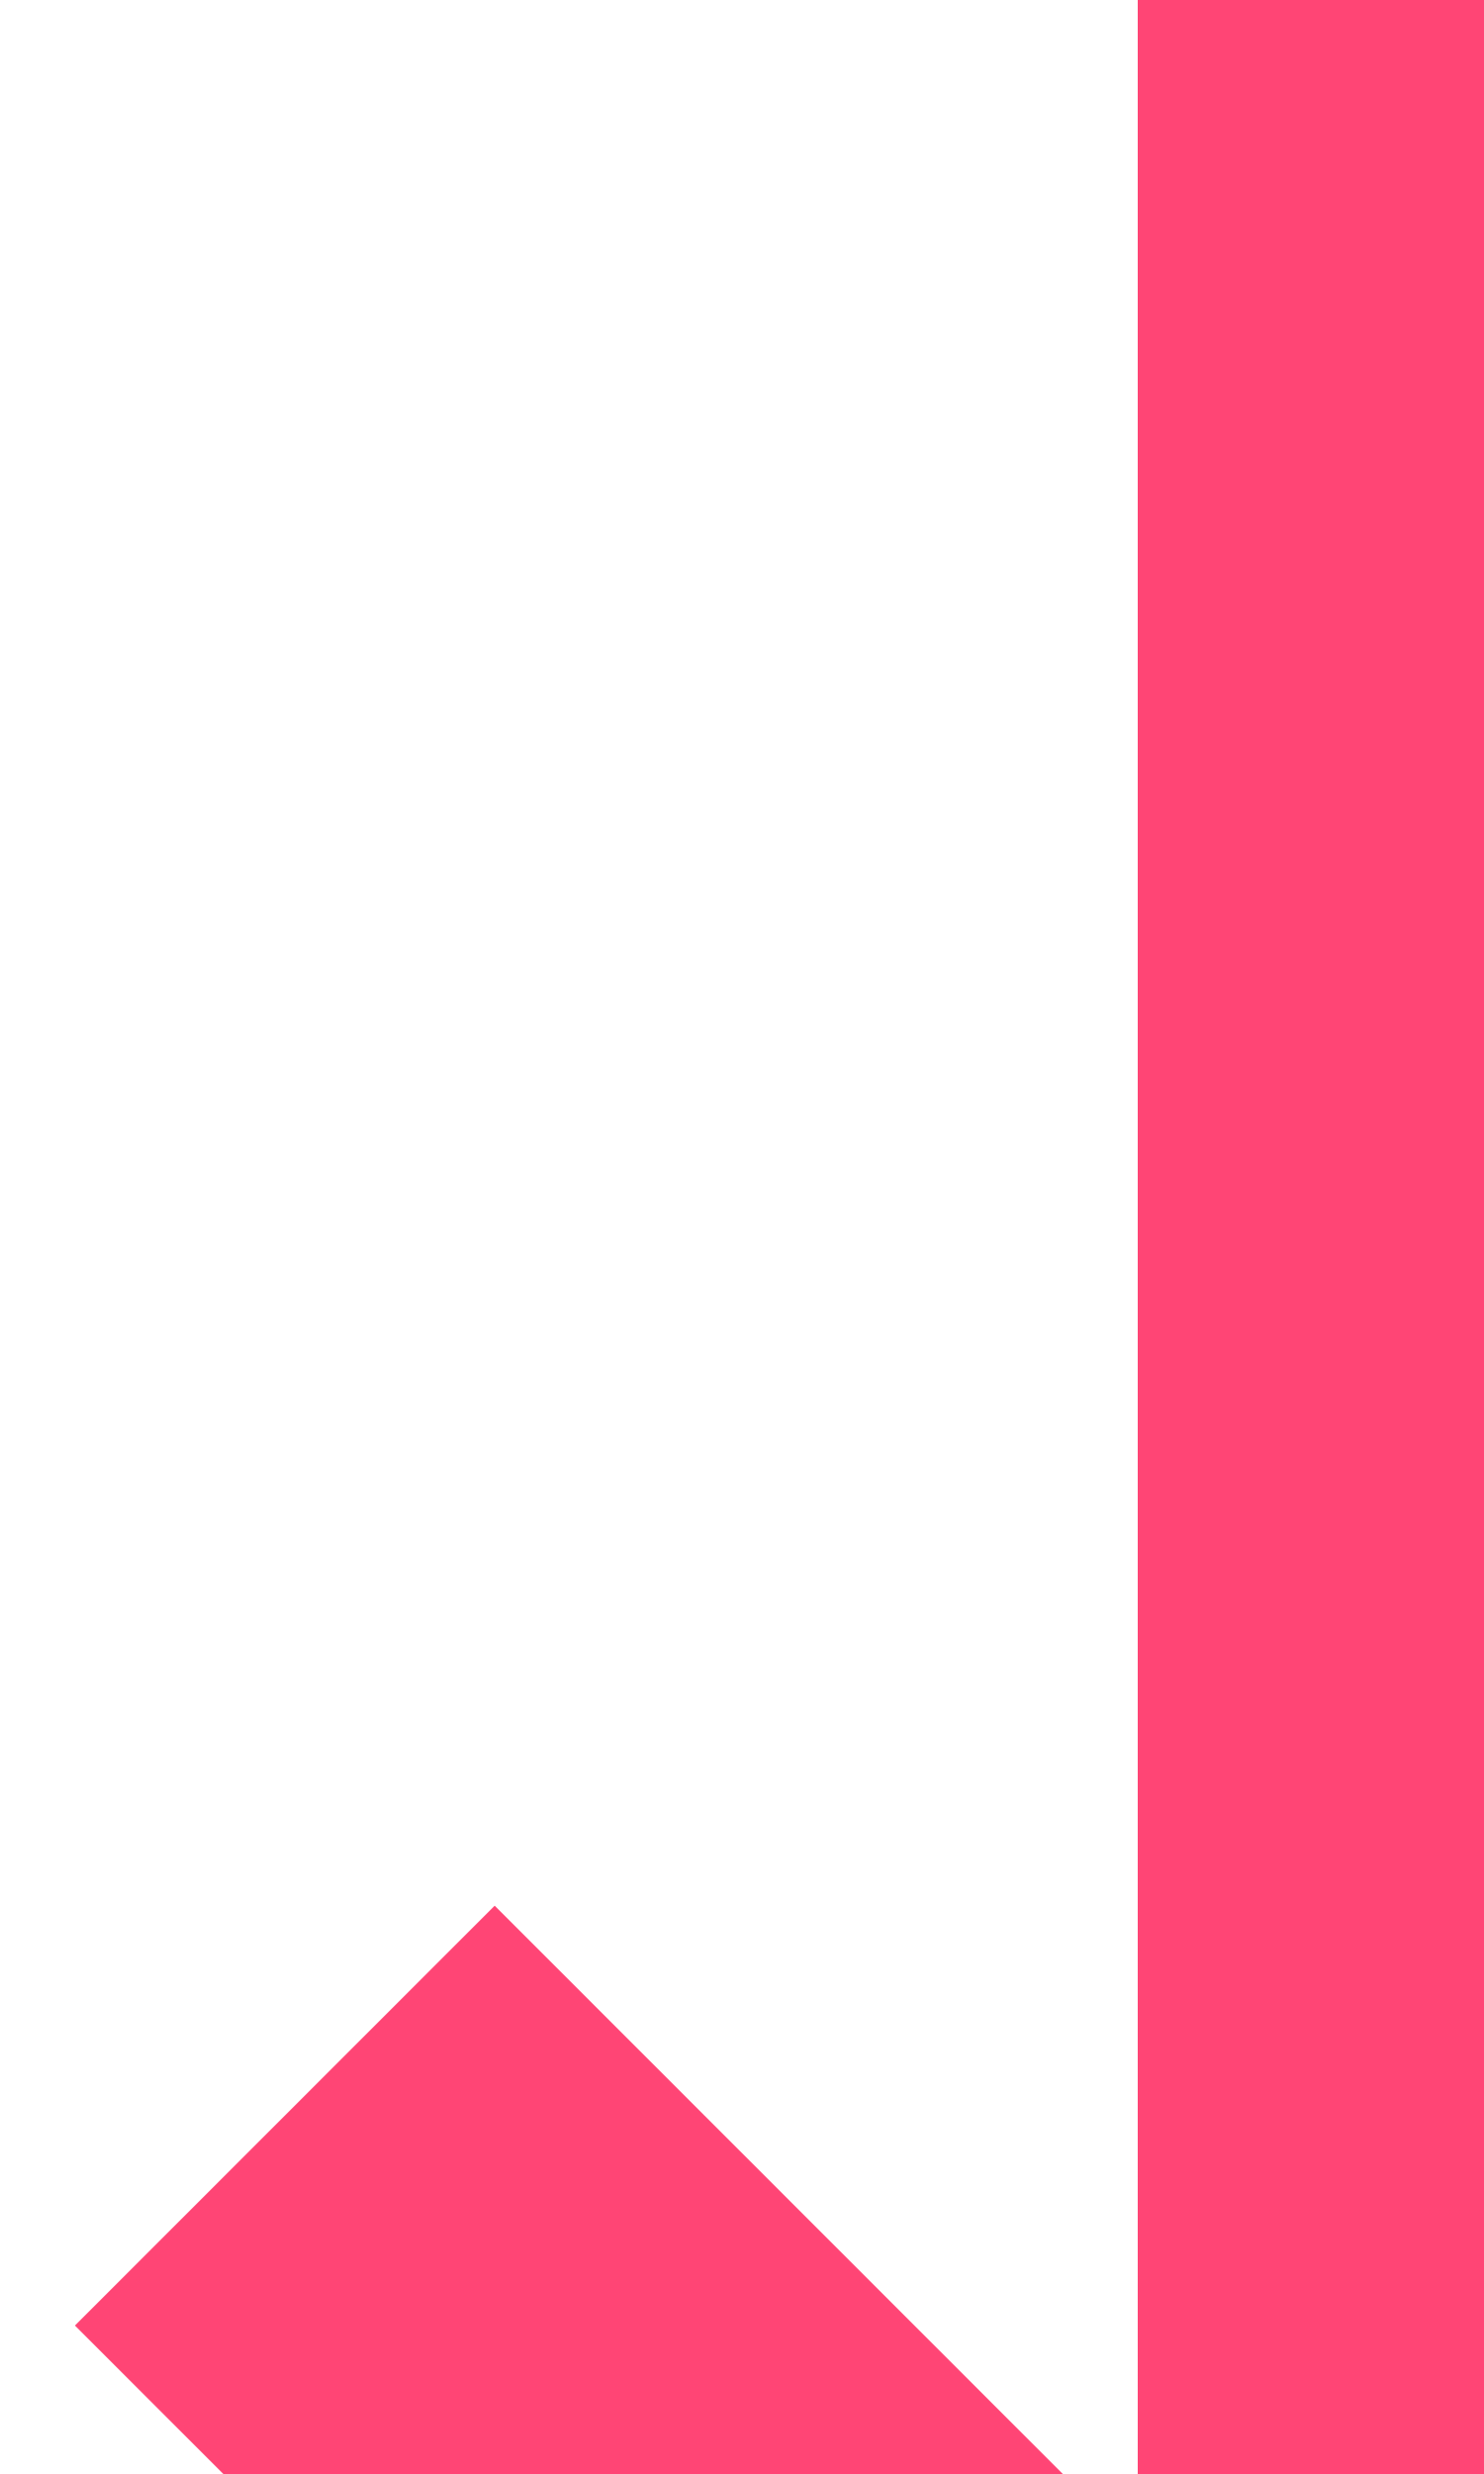
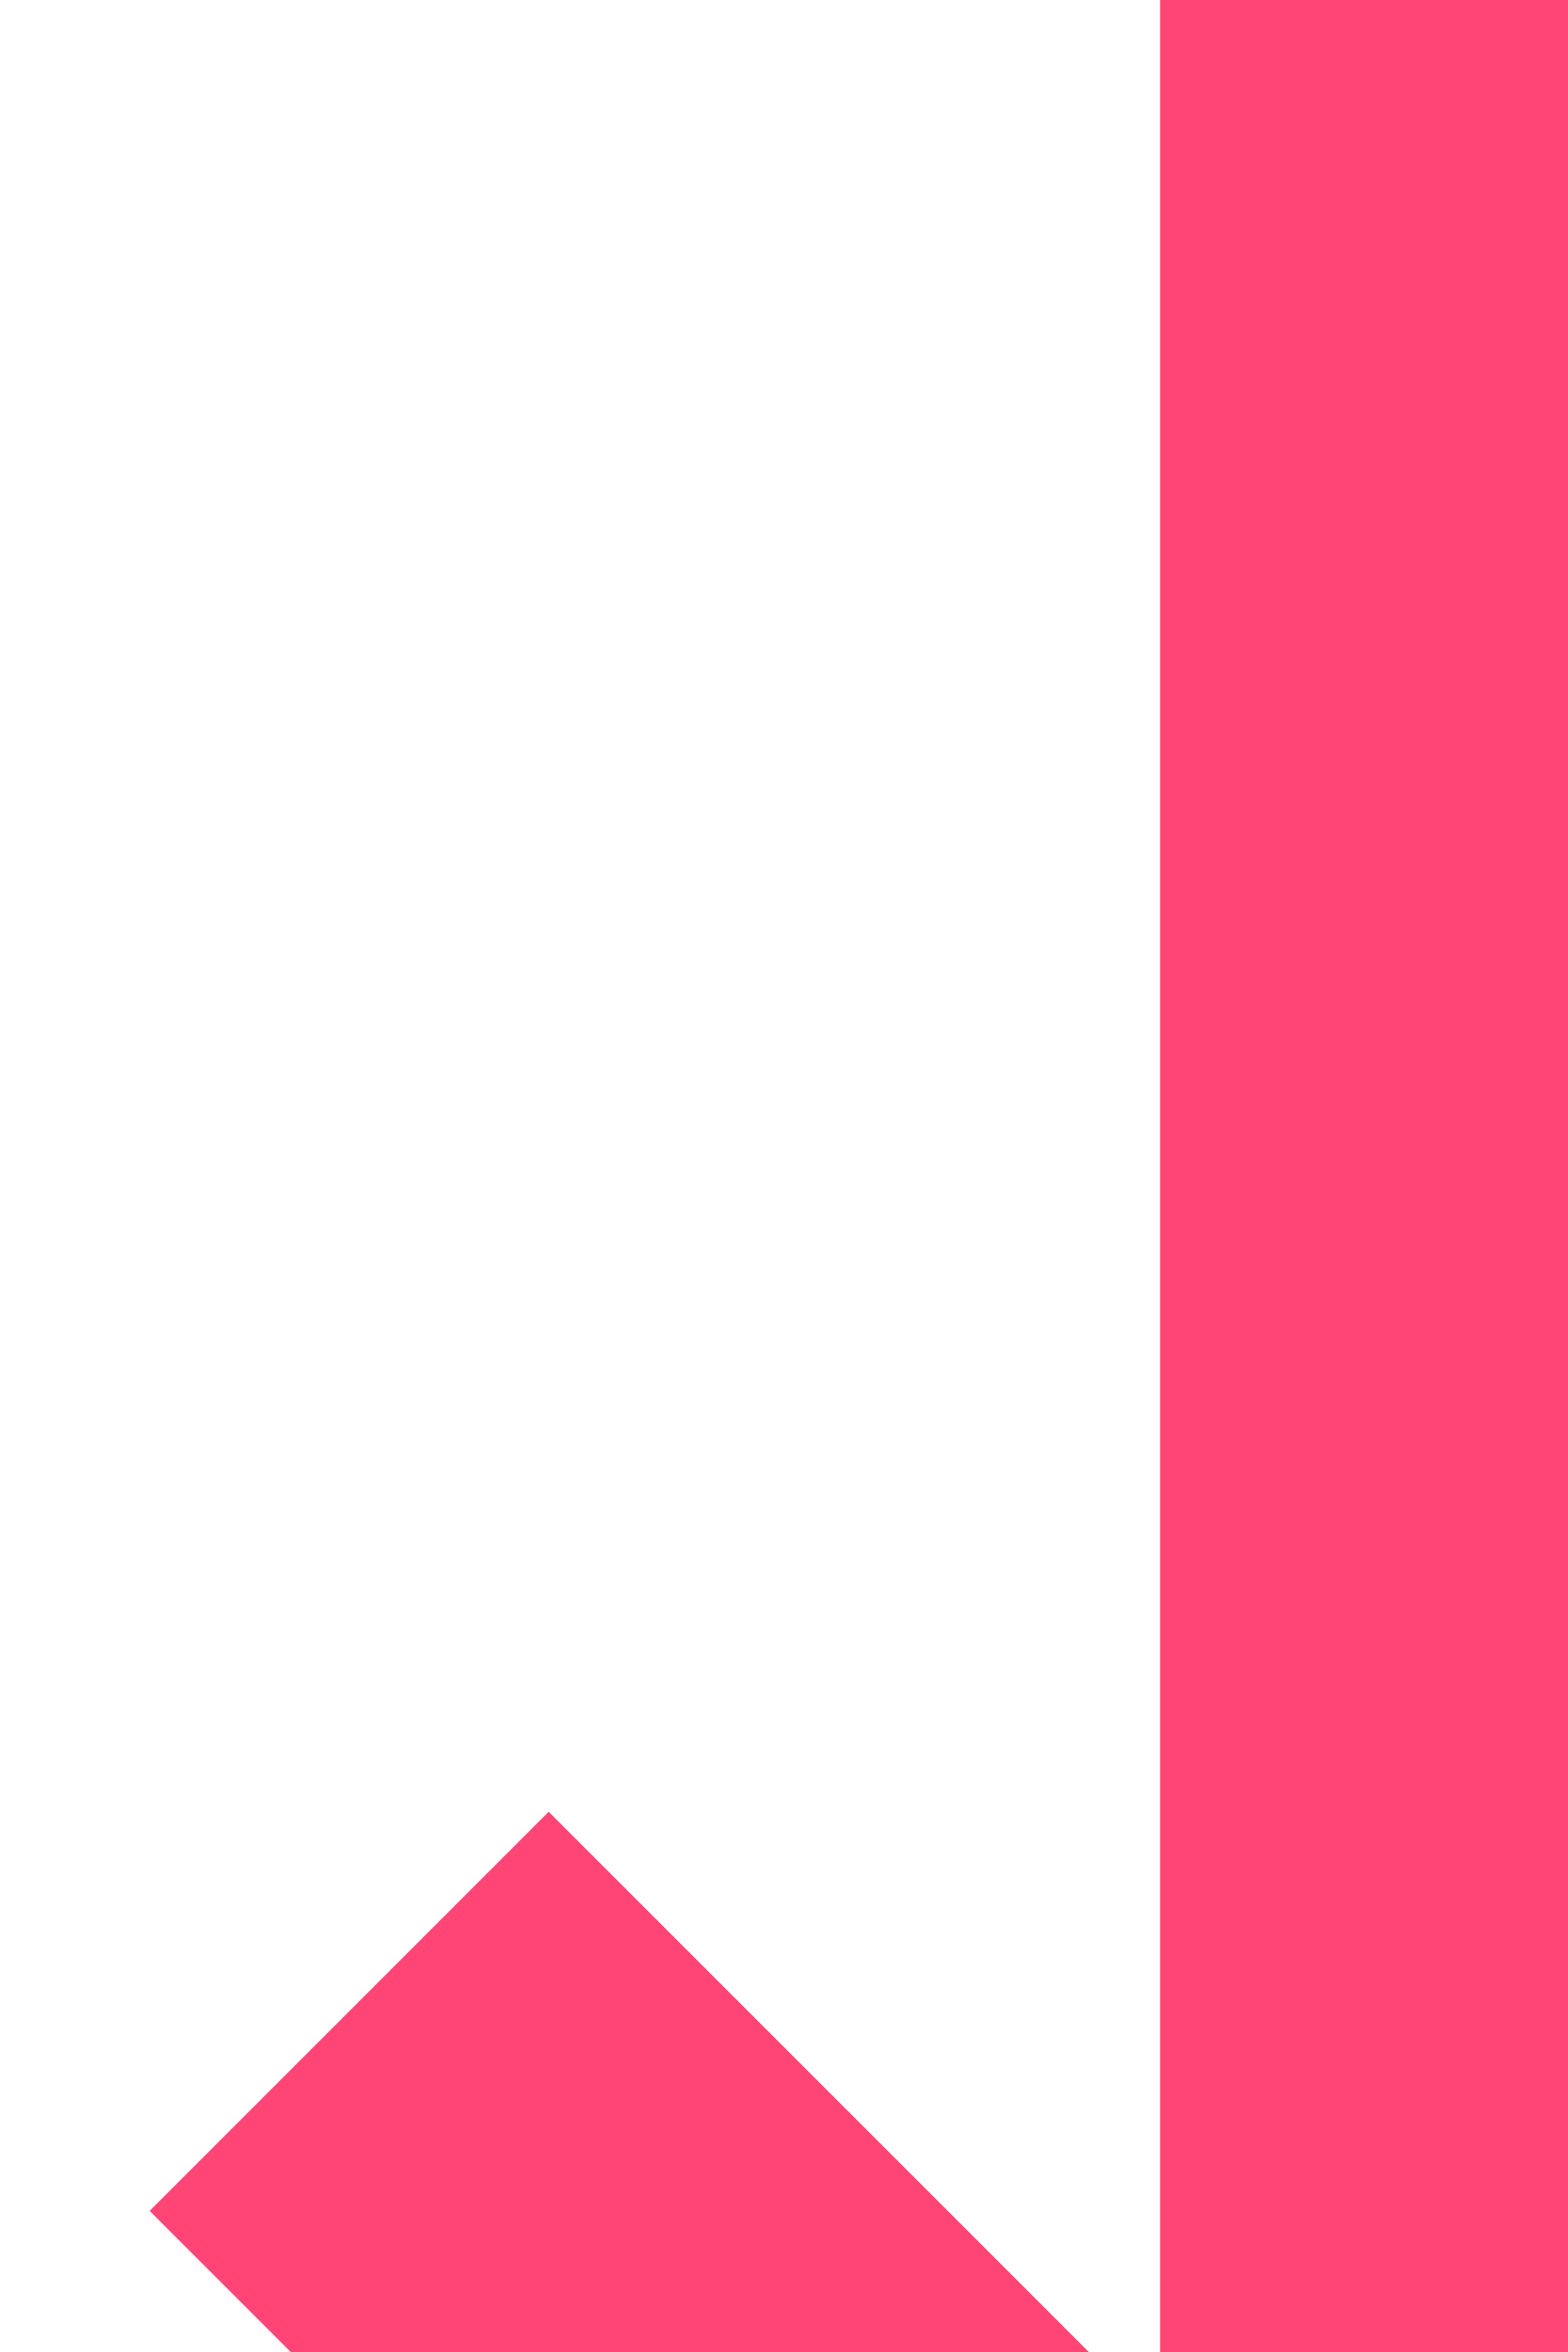
- <svg xmlns="http://www.w3.org/2000/svg" width="15" height="25" viewBox="0 0 15 25" fill="none">
+ <svg xmlns="http://www.w3.org/2000/svg" width="20" height="30" viewBox="0 0 15 25" fill="none">
  <path d="M24 23.5L14.5 33M14.5 33L5 23.5M14.5 33L14.5 3" stroke="#FF4575" stroke-width="6" stroke-linecap="square" stroke-linejoin="round" />
</svg>
